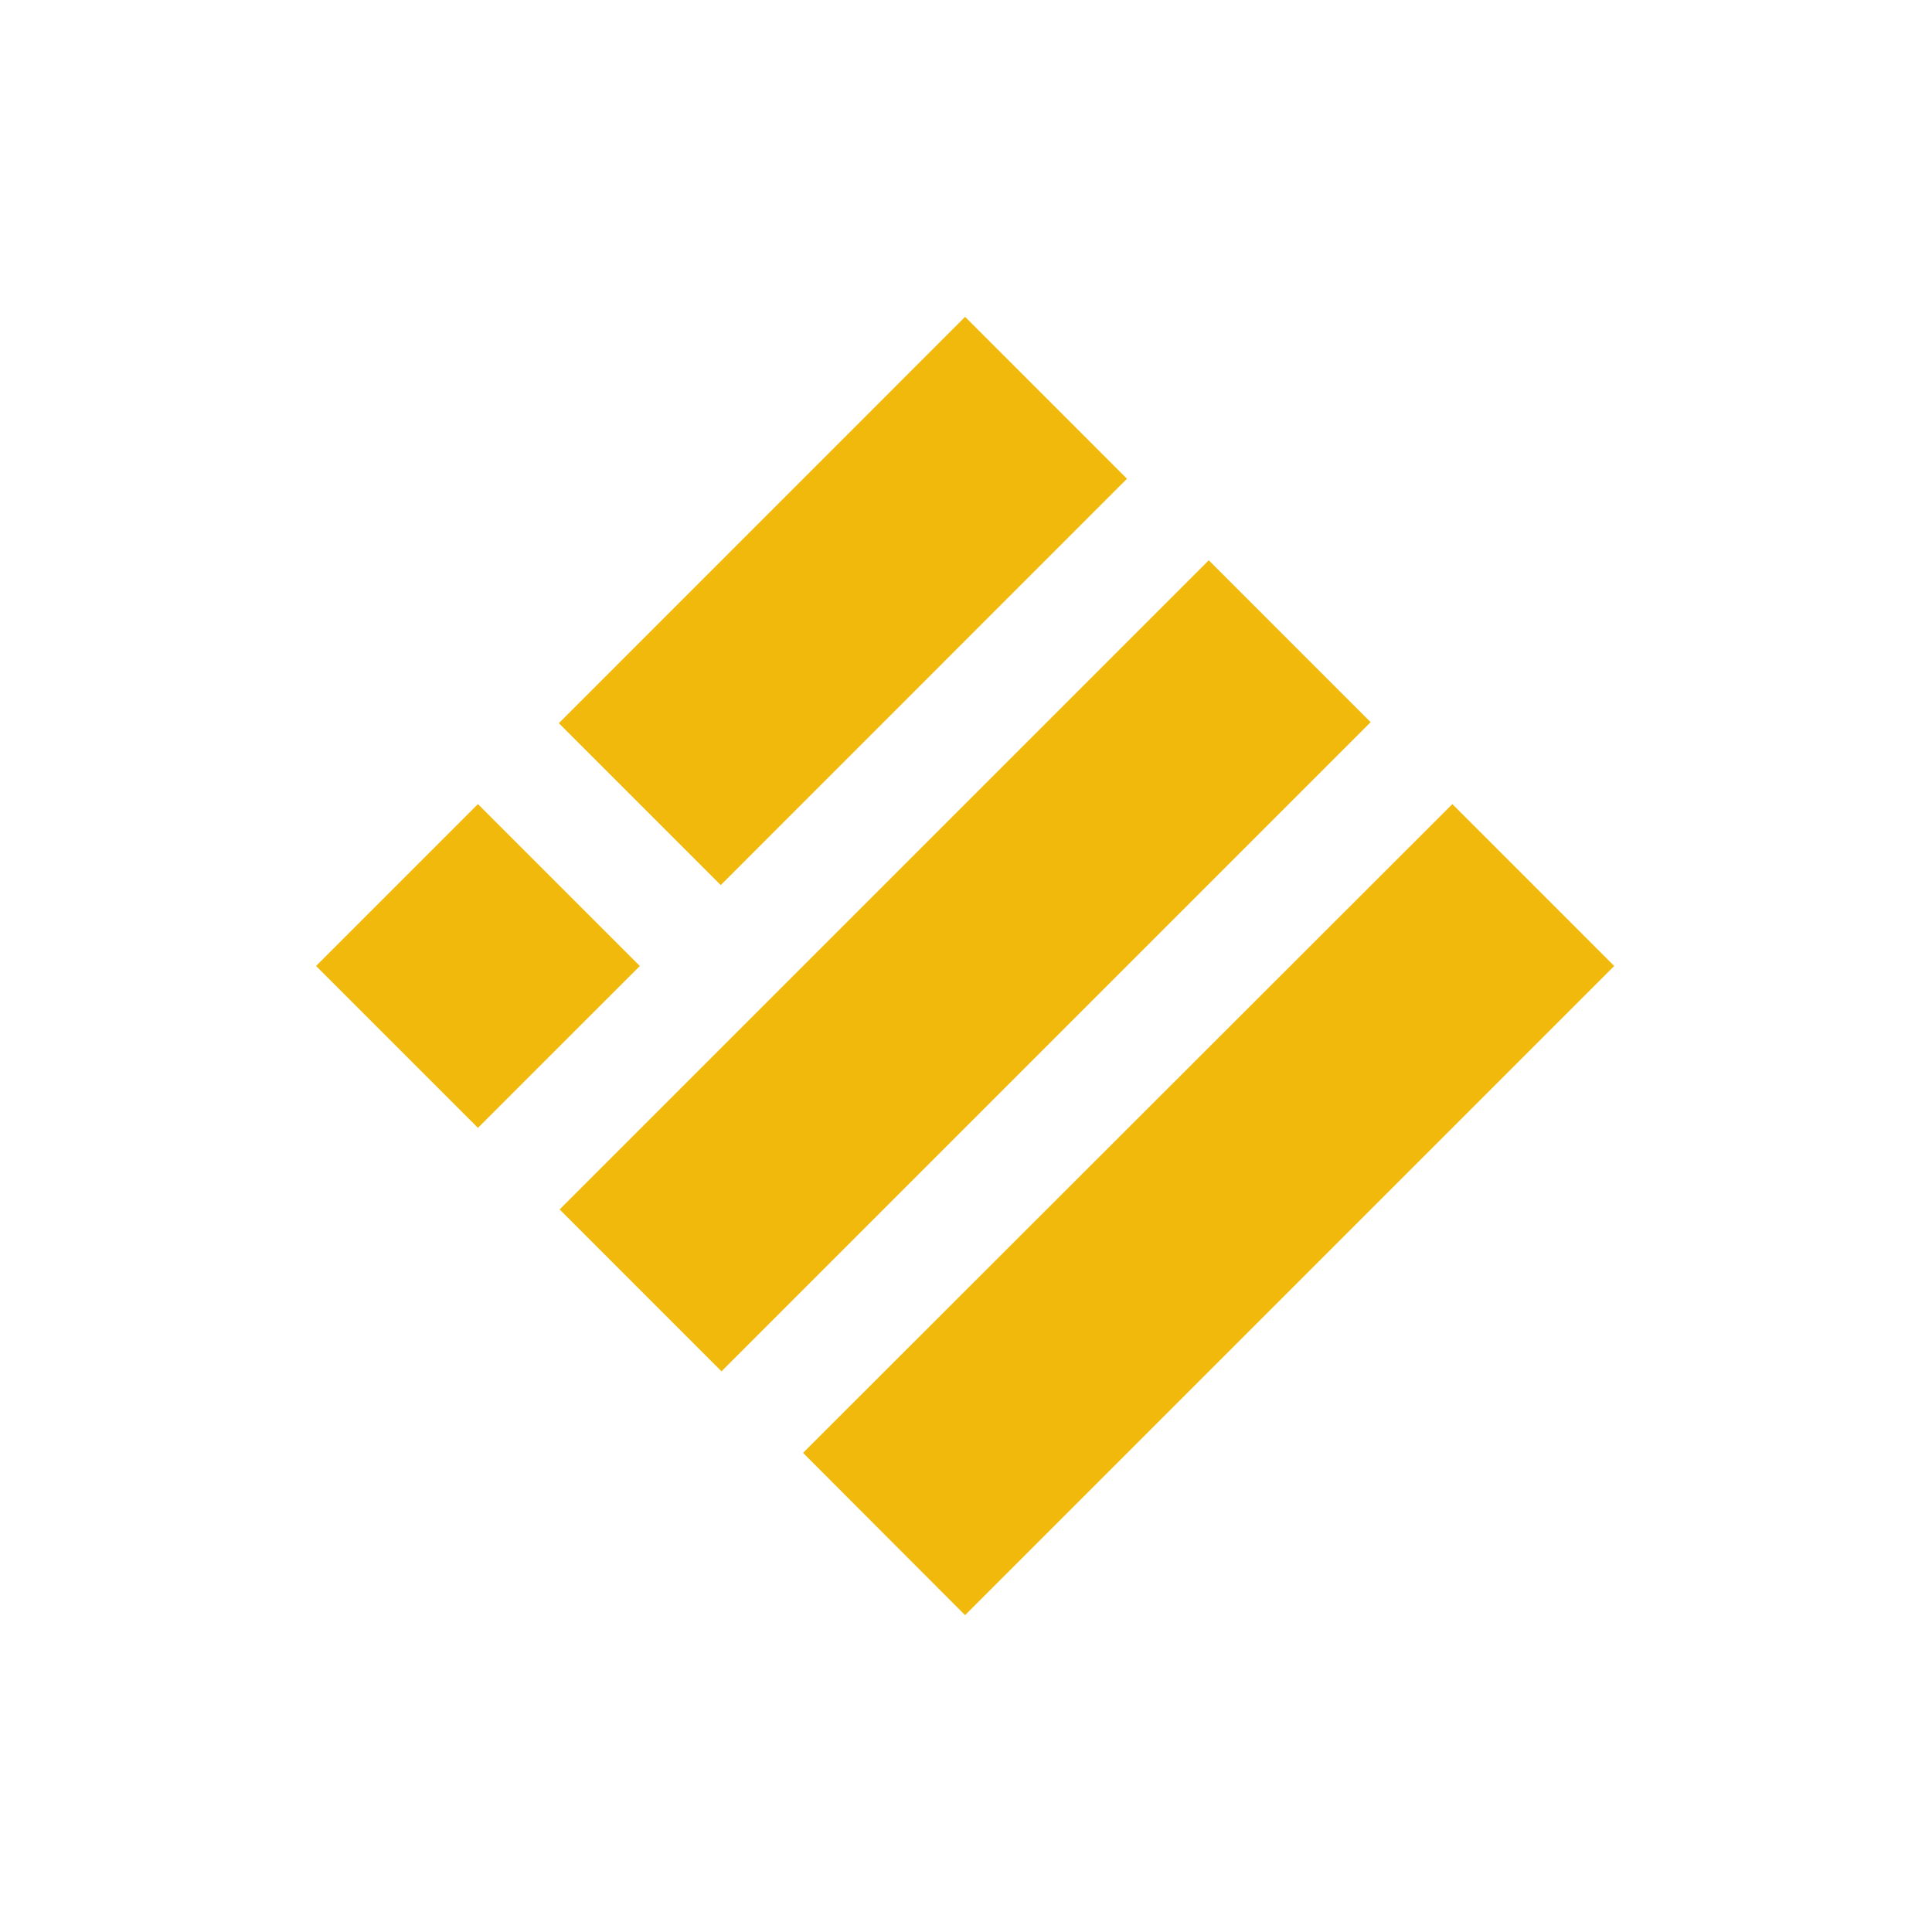
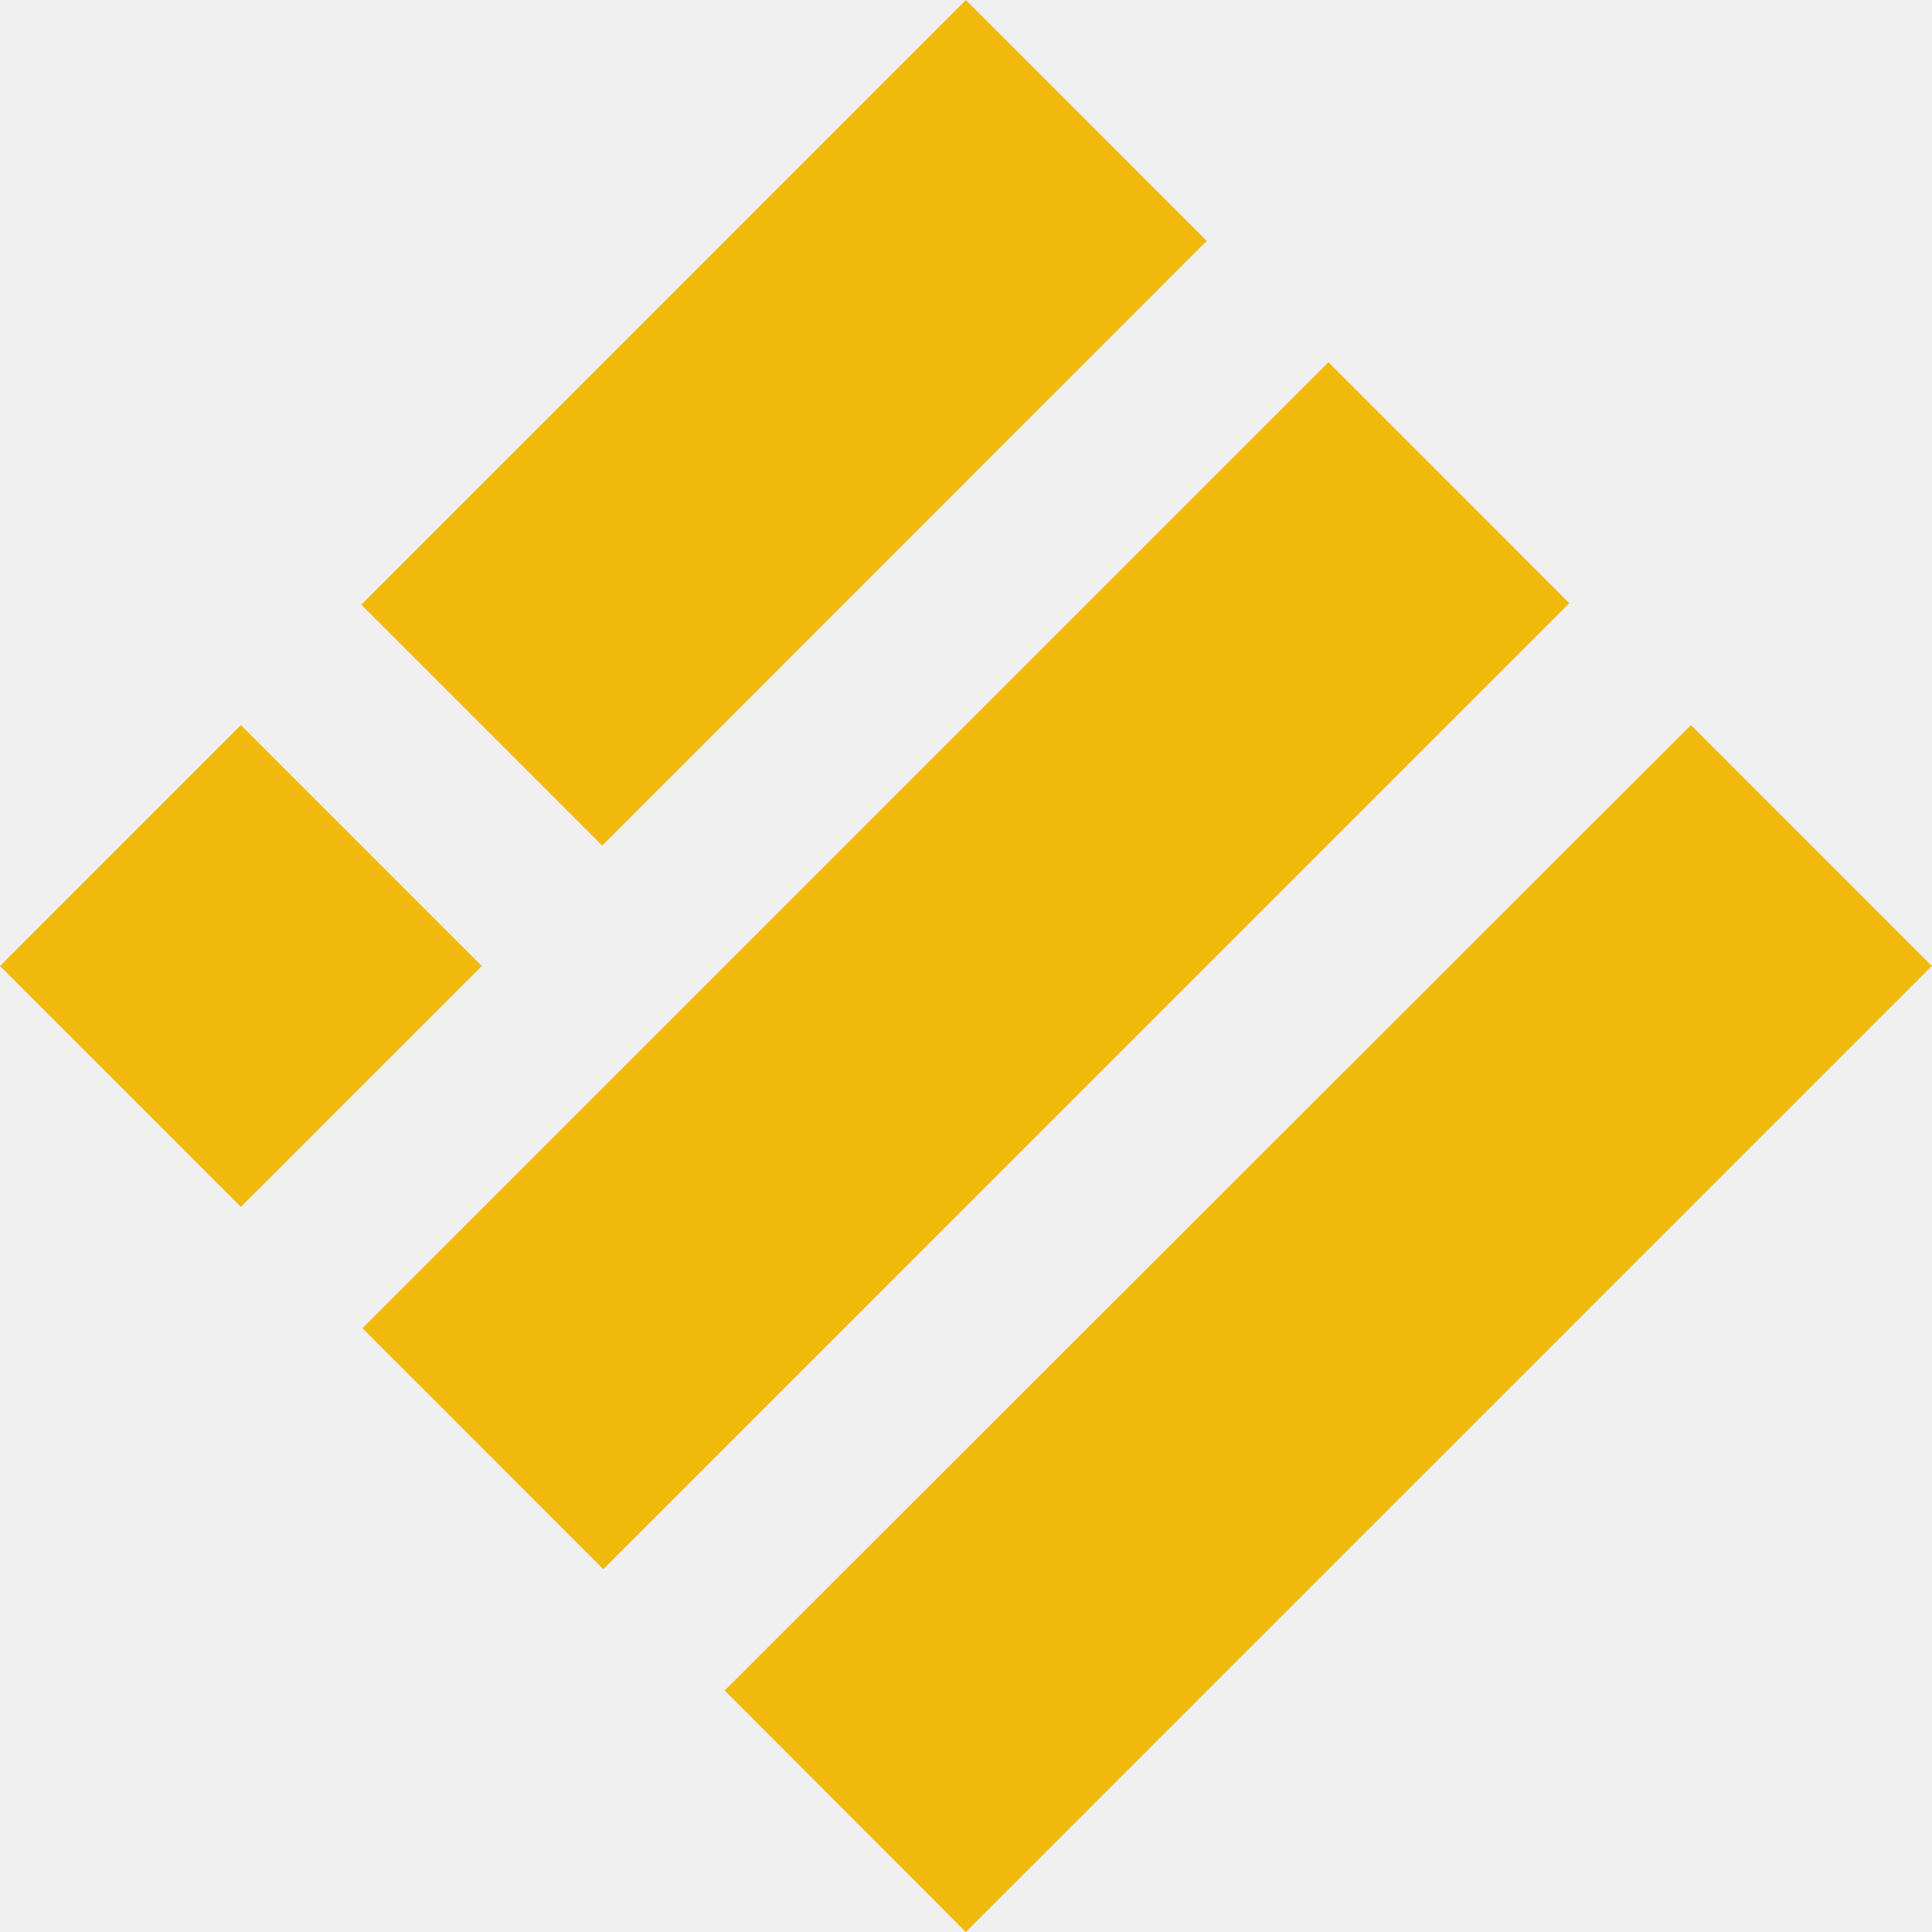
- <svg xmlns="http://www.w3.org/2000/svg" viewBox="0 0 500 500">
-   <defs>
-     <style>.cls-1{fill:#fff;}.cls-2{fill:#f0b90b;}</style>
-   </defs>
-   <g id="Logos">
-     <rect class="cls-1" x="-8.71" y="-8.71" width="517.42" height="517.42" />
-     <path class="cls-2" d="M249.77,82l41.89,41.9L186.53,229.06l-41.9-41.9ZM144.83,313l41.89,41.9,168-168-41.89-41.9Zm63,63L249.76,418l168-168-41.89-41.9ZM165.59,250l-41.9-41.9L81.8,250l41.89,41.89Z" />
+ <svg xmlns="http://www.w3.org/2000/svg" height="256" width="256">
+   <clipPath id="a">
+     <path d="M0 0h256v256H0z" />
+   </clipPath>
+   <g clip-path="url(#a)">
+     <path d="M127.981 0l31.916 31.924-80.1 80.122-31.923-31.924zM48.027 176l31.916 31.924 128-128L176.026 48zm48 48l31.947 32 128-128-31.916-31.924zm-32.183-96L31.92 96.076.004 128l31.916 31.916z" fill="#f0b90b" />
  </g>
</svg>
